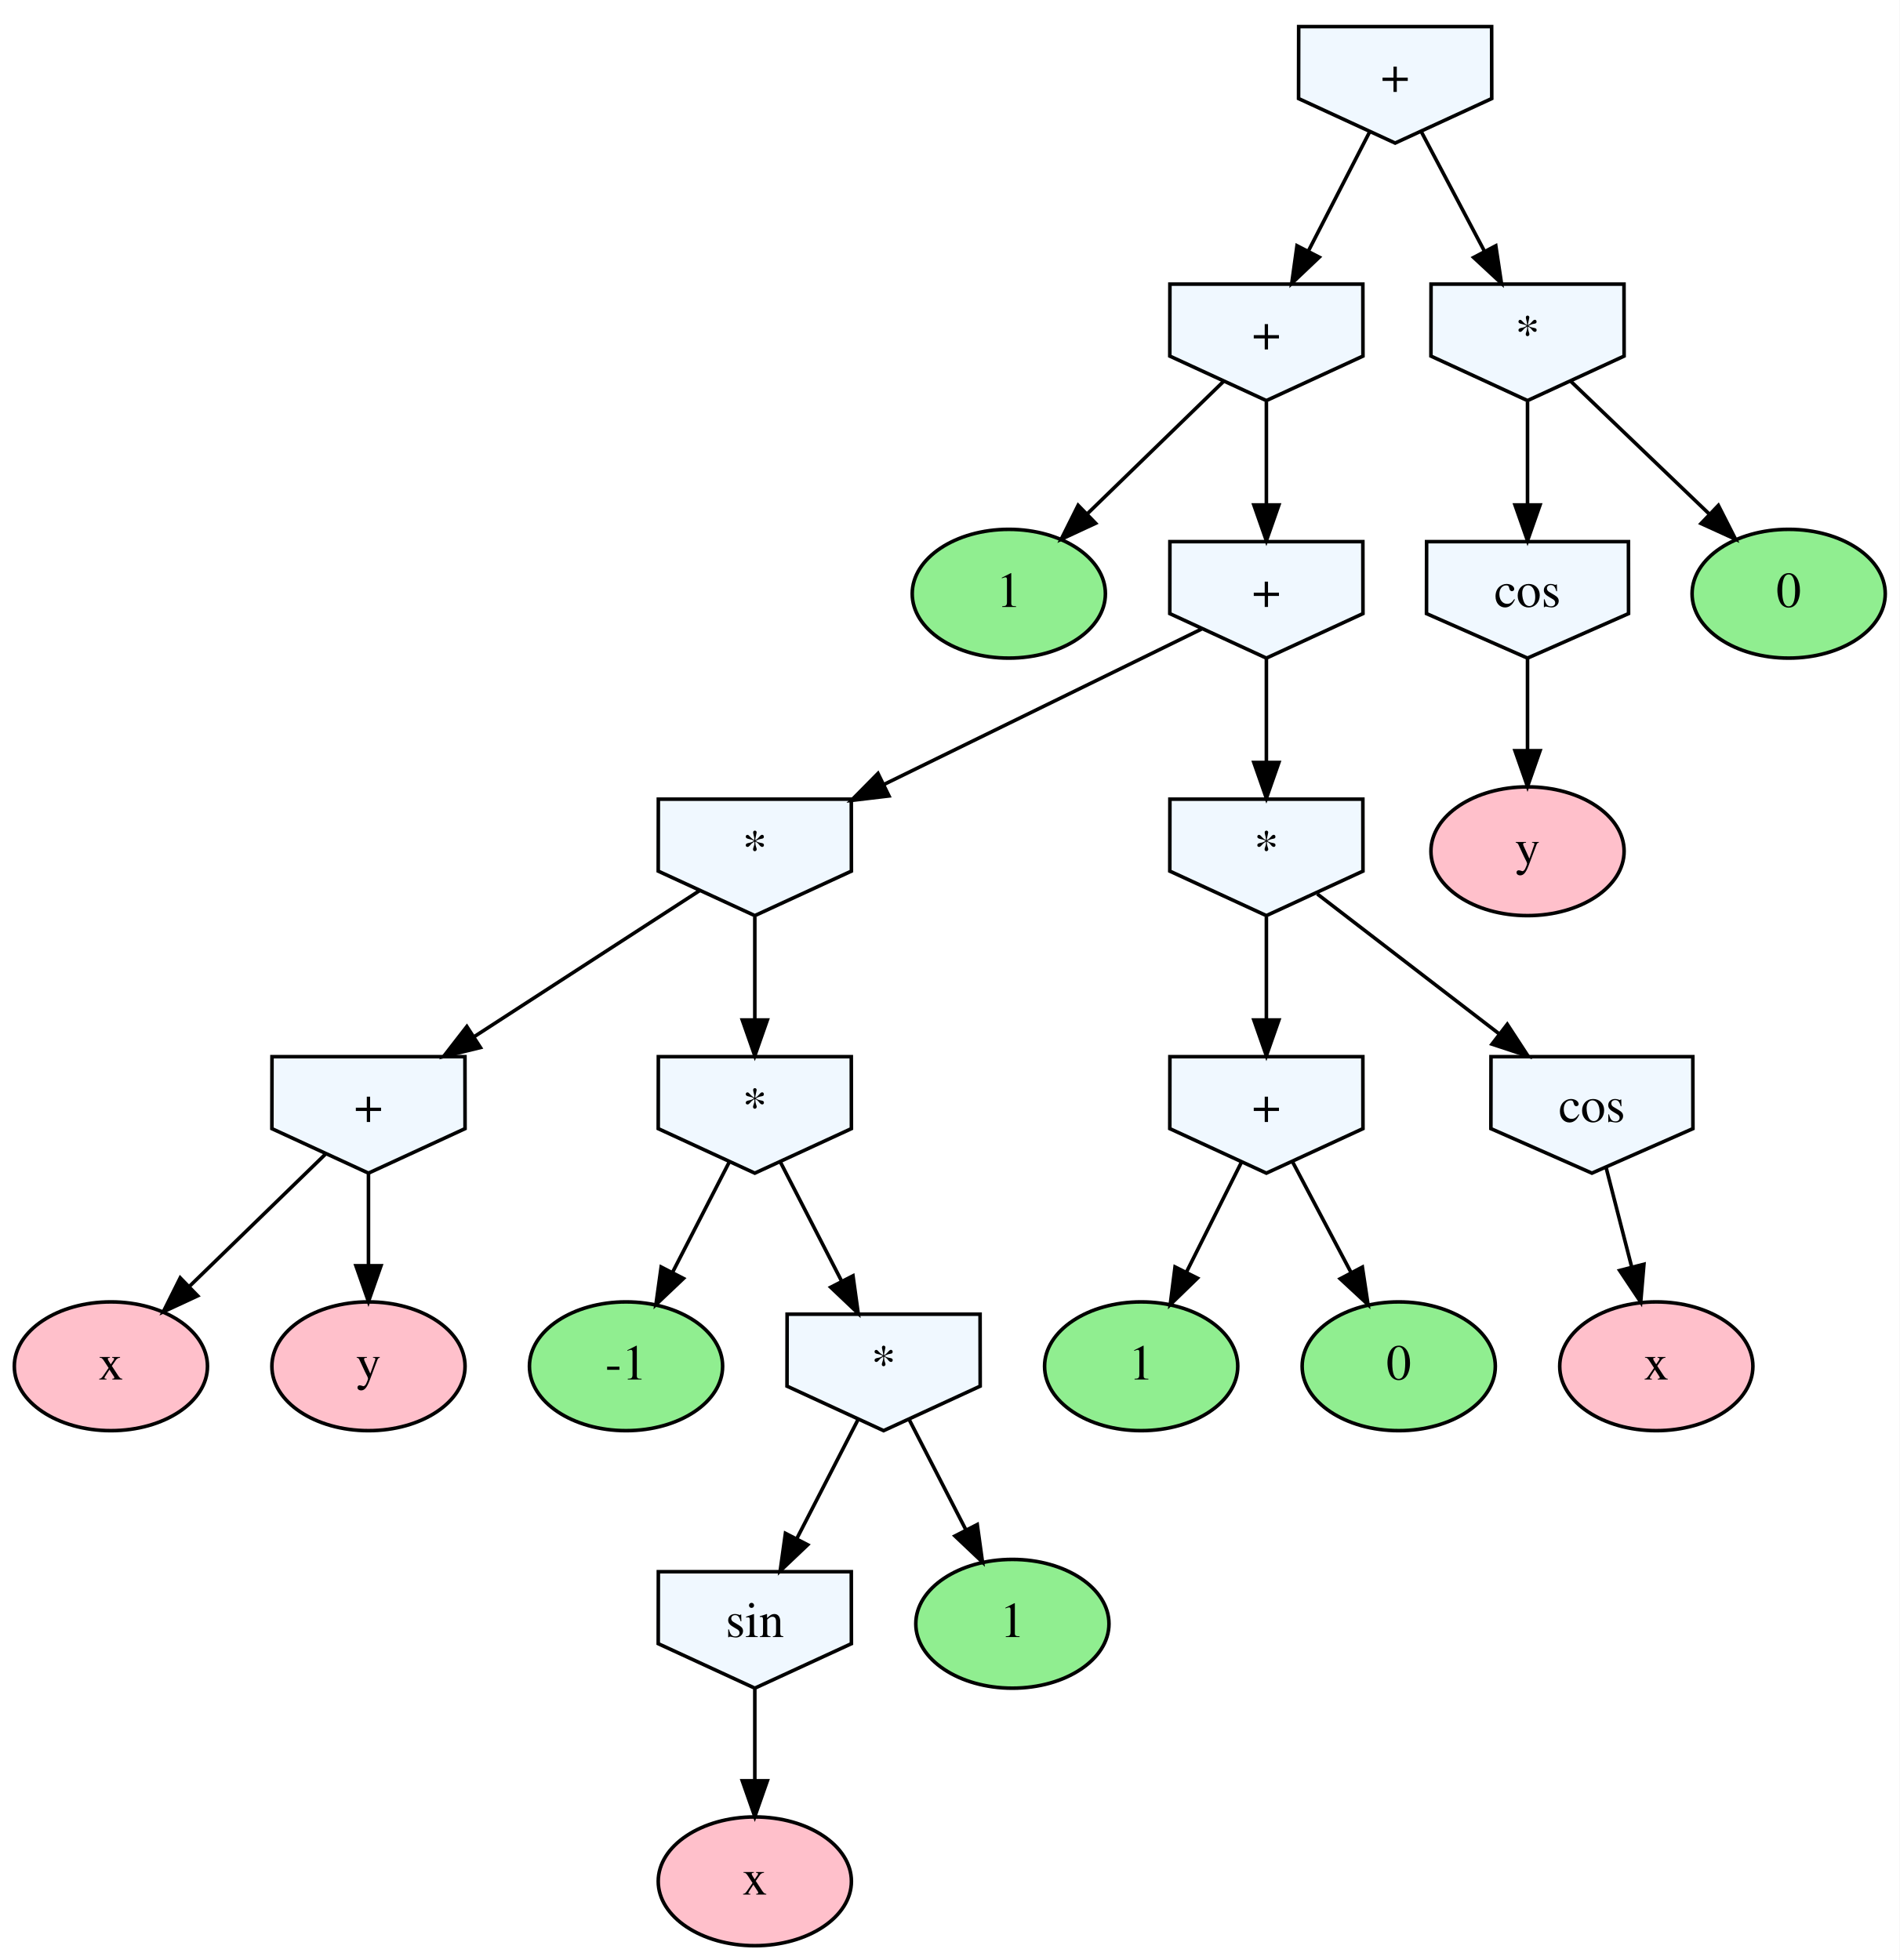
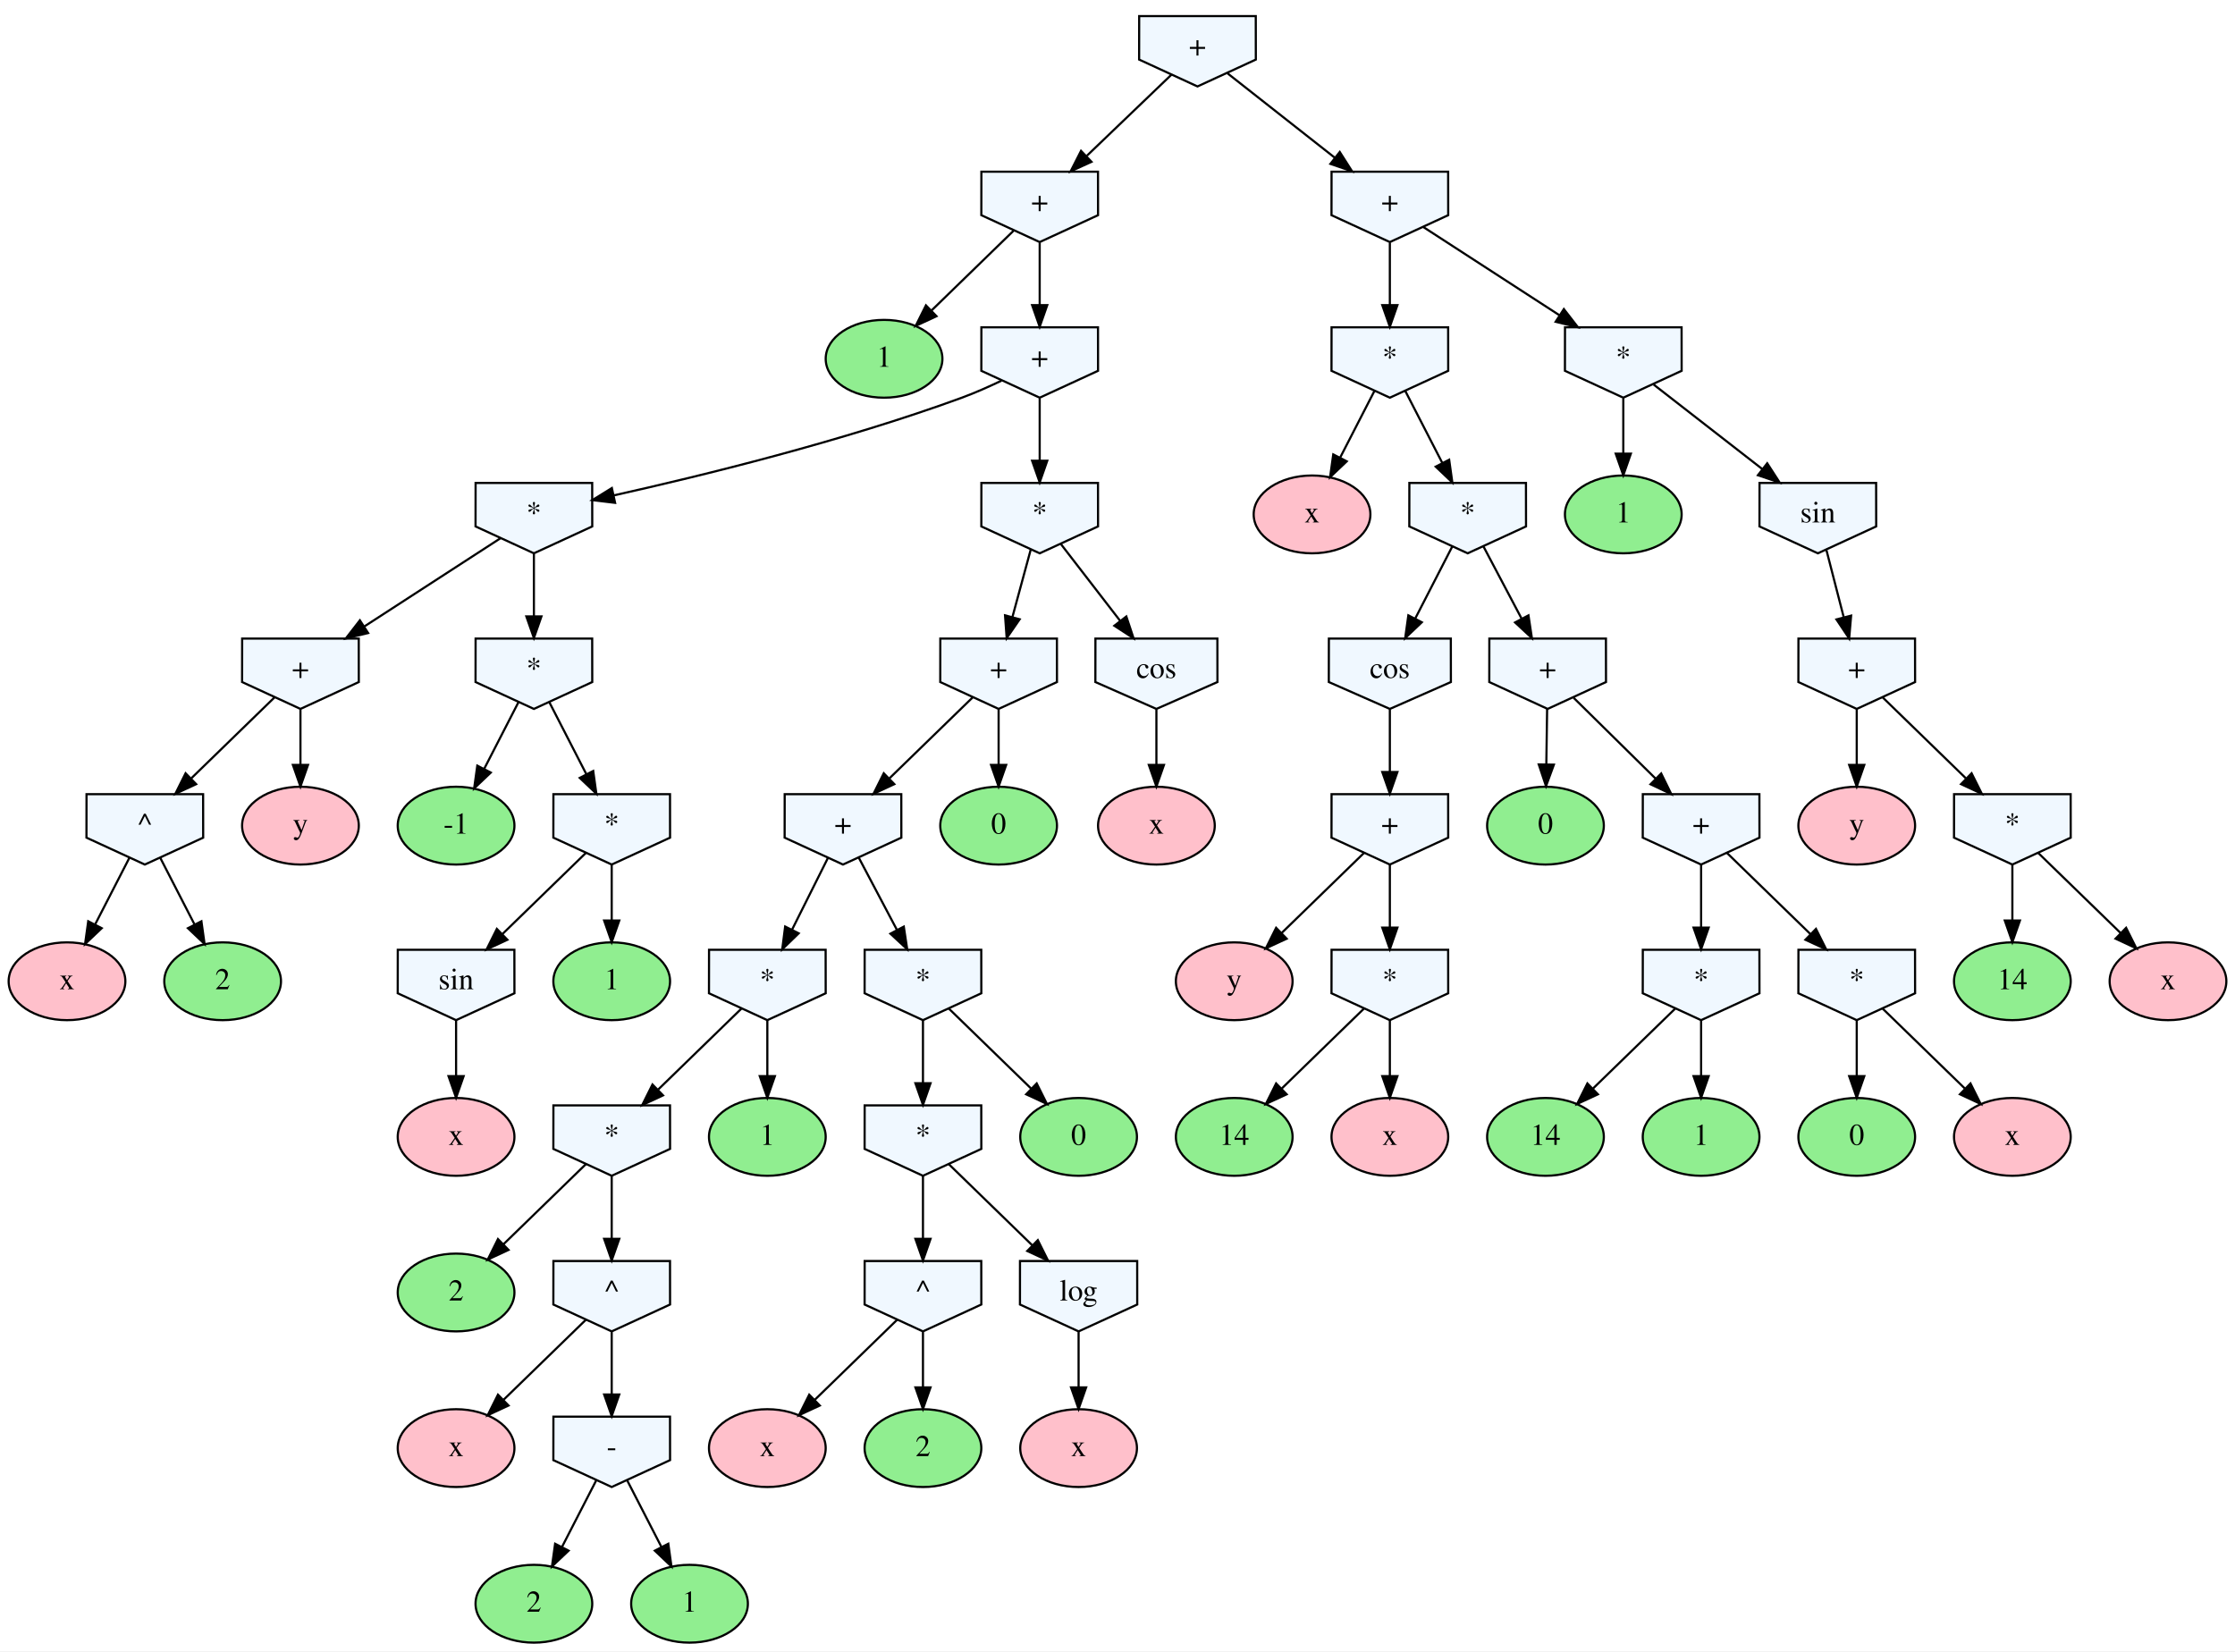
- <svg xmlns="http://www.w3.org/2000/svg" width="531pt" height="548pt" viewBox="0.00 0.00 531.00 548.00">
-   <g id="graph0" class="graph" transform="scale(1 1) rotate(0) translate(4 544)">
-     <polygon fill="white" stroke="transparent" points="-4,4 -4,-544 527,-544 527,4 -4,4" />
+ <svg xmlns="http://www.w3.org/2000/svg" width="1034pt" height="764pt" viewBox="0.00 0.00 1034.00 764.00">
+   <g id="graph0" class="graph" transform="scale(1 1) rotate(0) translate(4 760)">
+     <polygon fill="white" stroke="transparent" points="-4,4 -4,-760 1030,-760 1030,4 -4,4" />
    <g id="node1" class="node">
-       <polygon fill="aliceblue" stroke="black" points="359,-516.44 386,-504 413,-516.44 412.97,-536.56 359.03,-536.56 359,-516.44" />
-       <text text-anchor="middle" x="386" y="-518.3" font-family="Times,serif" font-size="14.00">+</text>
+       <polygon fill="aliceblue" stroke="black" points="523,-732.44 550,-720 577,-732.44 576.97,-752.56 523.03,-752.56 523,-732.44" />
+       <text text-anchor="middle" x="550" y="-734.3" font-family="Times,serif" font-size="14.00">+</text>
    </g>
    <g id="node2" class="node">
-       <polygon fill="aliceblue" stroke="black" points="323,-444.44 350,-432 377,-444.44 376.97,-464.56 323.03,-464.56 323,-444.44" />
-       <text text-anchor="middle" x="350" y="-446.3" font-family="Times,serif" font-size="14.00">+</text>
+       <polygon fill="aliceblue" stroke="black" points="450,-660.44 477,-648 504,-660.44 503.97,-680.56 450.03,-680.56 450,-660.44" />
+       <text text-anchor="middle" x="477" y="-662.3" font-family="Times,serif" font-size="14.00">+</text>
    </g>
    <g id="edge1" class="edge">
-       <path fill="none" stroke="black" d="M378.89,-507.17C374.01,-497.68 367.41,-484.86 361.76,-473.86" />
-       <polygon fill="black" stroke="black" points="364.78,-472.09 357.1,-464.8 358.56,-475.29 364.78,-472.09" />
+       <path fill="none" stroke="black" d="M537.95,-725.44C527.35,-715.28 511.66,-700.24 498.86,-687.96" />
+       <polygon fill="black" stroke="black" points="500.97,-685.14 491.33,-680.74 496.13,-690.19 500.97,-685.14" />
+     </g>
+     <g id="node40" class="node">
+       <polygon fill="aliceblue" stroke="black" points="612,-660.44 639,-648 666,-660.44 665.97,-680.56 612.03,-680.56 612,-660.44" />
+       <text text-anchor="middle" x="639" y="-662.3" font-family="Times,serif" font-size="14.00">+</text>
+     </g>
+     <g id="edge39" class="edge">
+       <path fill="none" stroke="black" d="M563.91,-726.06C577.15,-715.65 597.39,-699.73 613.52,-687.04" />
+       <polygon fill="black" stroke="black" points="615.83,-689.68 621.52,-680.75 611.5,-684.18 615.83,-689.68" />
+     </g>
+     <g id="node3" class="node">
+       <ellipse fill="lightgreen" stroke="black" cx="405" cy="-594" rx="27" ry="18" />
+       <text text-anchor="middle" x="405" y="-590.3" font-family="Times,serif" font-size="14.00">1</text>
+     </g>
+     <g id="edge2" class="edge">
+       <path fill="none" stroke="black" d="M465.11,-653.44C454.79,-643.41 439.58,-628.62 427.04,-616.43" />
+       <polygon fill="black" stroke="black" points="429.26,-613.7 419.65,-609.24 424.38,-618.72 429.26,-613.7" />
+     </g>
+     <g id="node4" class="node">
+       <polygon fill="aliceblue" stroke="black" points="450,-588.44 477,-576 504,-588.44 503.97,-608.56 450.03,-608.56 450,-588.44" />
+       <text text-anchor="middle" x="477" y="-590.3" font-family="Times,serif" font-size="14.00">+</text>
+     </g>
+     <g id="edge3" class="edge">
+       <path fill="none" stroke="black" d="M477,-647.7C477,-638.99 477,-628.3 477,-618.83" />
+       <polygon fill="black" stroke="black" points="480.5,-618.82 477,-608.82 473.5,-618.82 480.5,-618.82" />
+     </g>
+     <g id="node5" class="node">
+       <polygon fill="aliceblue" stroke="black" points="216,-516.44 243,-504 270,-516.44 269.97,-536.56 216.03,-536.56 216,-516.44" />
+       <text text-anchor="middle" x="243" y="-518.3" font-family="Times,serif" font-size="14.00">*</text>
+     </g>
+     <g id="edge4" class="edge">
+       <path fill="none" stroke="black" d="M459.33,-583.88C453.57,-581.12 447.1,-578.24 441,-576 386.14,-555.89 320.19,-539.77 279.95,-530.8" />
+       <polygon fill="black" stroke="black" points="280.57,-527.35 270.05,-528.62 279.07,-534.19 280.57,-527.35" />
+     </g>
+     <g id="node17" class="node">
+       <polygon fill="aliceblue" stroke="black" points="450,-516.44 477,-504 504,-516.44 503.97,-536.56 450.03,-536.56 450,-516.44" />
+       <text text-anchor="middle" x="477" y="-518.3" font-family="Times,serif" font-size="14.00">*</text>
+     </g>
+     <g id="edge16" class="edge">
+       <path fill="none" stroke="black" d="M477,-575.7C477,-566.99 477,-556.3 477,-546.83" />
+       <polygon fill="black" stroke="black" points="480.5,-546.82 477,-536.82 473.5,-546.82 480.5,-546.82" />
+     </g>
+     <g id="node6" class="node">
+       <polygon fill="aliceblue" stroke="black" points="108,-444.44 135,-432 162,-444.44 161.97,-464.56 108.03,-464.56 108,-444.44" />
+       <text text-anchor="middle" x="135" y="-446.3" font-family="Times,serif" font-size="14.00">+</text>
+     </g>
+     <g id="edge5" class="edge">
+       <path fill="none" stroke="black" d="M227.53,-510.97C211.17,-500.37 184.96,-483.38 164.61,-470.19" />
+       <polygon fill="black" stroke="black" points="166.3,-467.12 156.01,-464.62 162.5,-472.99 166.3,-467.12" />
+     </g>
+     <g id="node11" class="node">
+       <polygon fill="aliceblue" stroke="black" points="216,-444.44 243,-432 270,-444.44 269.97,-464.56 216.03,-464.56 216,-444.44" />
+       <text text-anchor="middle" x="243" y="-446.3" font-family="Times,serif" font-size="14.00">*</text>
+     </g>
+     <g id="edge10" class="edge">
+       <path fill="none" stroke="black" d="M243,-503.7C243,-494.99 243,-484.3 243,-474.83" />
+       <polygon fill="black" stroke="black" points="246.5,-474.82 243,-464.82 239.5,-474.82 246.5,-474.82" />
+     </g>
+     <g id="node7" class="node">
+       <polygon fill="aliceblue" stroke="black" points="36,-372.44 63,-360 90,-372.44 89.97,-392.56 36.03,-392.56 36,-372.44" />
+       <text text-anchor="middle" x="63" y="-374.3" font-family="Times,serif" font-size="14.00">^</text>
+     </g>
+     <g id="edge6" class="edge">
+       <path fill="none" stroke="black" d="M123.11,-437.44C112.66,-427.28 97.19,-412.24 84.56,-399.96" />
+       <polygon fill="black" stroke="black" points="86.74,-397.2 77.13,-392.74 81.86,-402.22 86.74,-397.2" />
+     </g>
+     <g id="node10" class="node">
+       <ellipse fill="pink" stroke="black" cx="135" cy="-378" rx="27" ry="18" />
+       <text text-anchor="middle" x="135" y="-374.3" font-family="Times,serif" font-size="14.00">y</text>
+     </g>
+     <g id="edge9" class="edge">
+       <path fill="none" stroke="black" d="M135,-431.7C135,-423.98 135,-414.71 135,-406.11" />
+       <polygon fill="black" stroke="black" points="138.5,-406.1 135,-396.1 131.5,-406.1 138.5,-406.1" />
+     </g>
+     <g id="node8" class="node">
+       <ellipse fill="pink" stroke="black" cx="27" cy="-306" rx="27" ry="18" />
+       <text text-anchor="middle" x="27" y="-302.3" font-family="Times,serif" font-size="14.00">x</text>
+     </g>
+     <g id="edge7" class="edge">
+       <path fill="none" stroke="black" d="M55.89,-363.17C51.37,-354.38 45.38,-342.75 40.04,-332.35" />
+       <polygon fill="black" stroke="black" points="43.05,-330.55 35.36,-323.26 36.82,-333.75 43.05,-330.55" />
+     </g>
+     <g id="node9" class="node">
+       <ellipse fill="lightgreen" stroke="black" cx="99" cy="-306" rx="27" ry="18" />
+       <text text-anchor="middle" x="99" y="-302.3" font-family="Times,serif" font-size="14.00">2</text>
+     </g>
+     <g id="edge8" class="edge">
+       <path fill="none" stroke="black" d="M70.11,-363.17C74.63,-354.38 80.62,-342.75 85.96,-332.35" />
+       <polygon fill="black" stroke="black" points="89.18,-333.75 90.64,-323.26 82.95,-330.55 89.18,-333.75" />
+     </g>
+     <g id="node12" class="node">
+       <ellipse fill="lightgreen" stroke="black" cx="207" cy="-378" rx="27" ry="18" />
+       <text text-anchor="middle" x="207" y="-374.3" font-family="Times,serif" font-size="14.00">-1</text>
+     </g>
+     <g id="edge11" class="edge">
+       <path fill="none" stroke="black" d="M235.89,-435.17C231.37,-426.38 225.38,-414.75 220.04,-404.35" />
+       <polygon fill="black" stroke="black" points="223.05,-402.55 215.36,-395.26 216.82,-405.75 223.05,-402.55" />
+     </g>
+     <g id="node13" class="node">
+       <polygon fill="aliceblue" stroke="black" points="252,-372.44 279,-360 306,-372.44 305.97,-392.56 252.03,-392.56 252,-372.44" />
+       <text text-anchor="middle" x="279" y="-374.3" font-family="Times,serif" font-size="14.00">*</text>
+     </g>
+     <g id="edge12" class="edge">
+       <path fill="none" stroke="black" d="M250.11,-435.17C254.99,-425.68 261.59,-412.86 267.24,-401.86" />
+       <polygon fill="black" stroke="black" points="270.44,-403.29 271.9,-392.8 264.22,-400.09 270.44,-403.29" />
+     </g>
+     <g id="node14" class="node">
+       <polygon fill="aliceblue" stroke="black" points="180,-300.44 207,-288 234,-300.44 233.97,-320.56 180.03,-320.56 180,-300.44" />
+       <text text-anchor="middle" x="207" y="-302.3" font-family="Times,serif" font-size="14.00">sin</text>
+     </g>
+     <g id="edge13" class="edge">
+       <path fill="none" stroke="black" d="M267.11,-365.44C256.66,-355.28 241.19,-340.24 228.56,-327.96" />
+       <polygon fill="black" stroke="black" points="230.74,-325.2 221.13,-320.74 225.86,-330.22 230.74,-325.2" />
+     </g>
+     <g id="node16" class="node">
+       <ellipse fill="lightgreen" stroke="black" cx="279" cy="-306" rx="27" ry="18" />
+       <text text-anchor="middle" x="279" y="-302.3" font-family="Times,serif" font-size="14.00">1</text>
+     </g>
+     <g id="edge15" class="edge">
+       <path fill="none" stroke="black" d="M279,-359.7C279,-351.98 279,-342.71 279,-334.11" />
+       <polygon fill="black" stroke="black" points="282.5,-334.1 279,-324.1 275.5,-334.1 282.5,-334.1" />
+     </g>
+     <g id="node15" class="node">
+       <ellipse fill="pink" stroke="black" cx="207" cy="-234" rx="27" ry="18" />
+       <text text-anchor="middle" x="207" y="-230.3" font-family="Times,serif" font-size="14.00">x</text>
+     </g>
+     <g id="edge14" class="edge">
+       <path fill="none" stroke="black" d="M207,-287.7C207,-279.98 207,-270.71 207,-262.11" />
+       <polygon fill="black" stroke="black" points="210.5,-262.1 207,-252.1 203.5,-262.1 210.5,-262.1" />
+     </g>
+     <g id="node18" class="node">
+       <polygon fill="aliceblue" stroke="black" points="431,-444.44 458,-432 485,-444.44 484.97,-464.56 431.03,-464.56 431,-444.44" />
+       <text text-anchor="middle" x="458" y="-446.3" font-family="Times,serif" font-size="14.00">+</text>
+     </g>
+     <g id="edge17" class="edge">
+       <path fill="none" stroke="black" d="M472.88,-505.81C470.39,-496.64 467.17,-484.77 464.36,-474.42" />
+       <polygon fill="black" stroke="black" points="467.73,-473.47 461.73,-464.74 460.97,-475.3 467.73,-473.47" />
+     </g>
+     <g id="node38" class="node">
+       <polygon fill="aliceblue" stroke="black" points="502.76,-444.44 531,-432 559.24,-444.44 559.21,-464.56 502.79,-464.56 502.76,-444.44" />
+       <text text-anchor="middle" x="531" y="-446.3" font-family="Times,serif" font-size="14.00">cos</text>
+     </g>
+     <g id="edge37" class="edge">
+       <path fill="none" stroke="black" d="M486.9,-508.16C494.55,-498.25 505.3,-484.32 514.27,-472.69" />
+       <polygon fill="black" stroke="black" points="517.08,-474.77 520.42,-464.71 511.54,-470.49 517.08,-474.77" />
+     </g>
+     <g id="node19" class="node">
+       <polygon fill="aliceblue" stroke="black" points="359,-372.44 386,-360 413,-372.44 412.97,-392.56 359.03,-392.56 359,-372.44" />
+       <text text-anchor="middle" x="386" y="-374.3" font-family="Times,serif" font-size="14.00">+</text>
+     </g>
+     <g id="edge18" class="edge">
+       <path fill="none" stroke="black" d="M446.11,-437.44C435.66,-427.28 420.19,-412.24 407.56,-399.96" />
+       <polygon fill="black" stroke="black" points="409.74,-397.2 400.13,-392.74 404.86,-402.22 409.74,-397.2" />
+     </g>
+     <g id="node37" class="node">
+       <ellipse fill="lightgreen" stroke="black" cx="458" cy="-378" rx="27" ry="18" />
+       <text text-anchor="middle" x="458" y="-374.3" font-family="Times,serif" font-size="14.00">0</text>
+     </g>
+     <g id="edge36" class="edge">
+       <path fill="none" stroke="black" d="M458,-431.7C458,-423.98 458,-414.71 458,-406.11" />
+       <polygon fill="black" stroke="black" points="461.5,-406.1 458,-396.1 454.5,-406.1 461.5,-406.1" />
+     </g>
+     <g id="node20" class="node">
+       <polygon fill="aliceblue" stroke="black" points="324,-300.44 351,-288 378,-300.44 377.97,-320.56 324.03,-320.56 324,-300.44" />
+       <text text-anchor="middle" x="351" y="-302.3" font-family="Times,serif" font-size="14.00">*</text>
+     </g>
+     <g id="edge19" class="edge">
+       <path fill="none" stroke="black" d="M379.09,-363.17C374.34,-353.68 367.93,-340.86 362.43,-329.86" />
+       <polygon fill="black" stroke="black" points="365.5,-328.18 357.9,-320.8 359.24,-331.31 365.5,-328.18" />
+     </g>
+     <g id="node29" class="node">
+       <polygon fill="aliceblue" stroke="black" points="396,-300.44 423,-288 450,-300.44 449.97,-320.56 396.03,-320.56 396,-300.44" />
+       <text text-anchor="middle" x="423" y="-302.3" font-family="Times,serif" font-size="14.00">*</text>
+     </g>
+     <g id="edge28" class="edge">
+       <path fill="none" stroke="black" d="M393.31,-363.17C398.33,-353.68 405.1,-340.86 410.91,-329.86" />
+       <polygon fill="black" stroke="black" points="414.13,-331.28 415.71,-320.8 407.94,-328.01 414.13,-331.28" />
    </g>
    <g id="node21" class="node">
-       <polygon fill="aliceblue" stroke="black" points="396,-444.44 423,-432 450,-444.44 449.97,-464.56 396.03,-464.56 396,-444.44" />
-       <text text-anchor="middle" x="423" y="-446.3" font-family="Times,serif" font-size="14.00">*</text>
+       <polygon fill="aliceblue" stroke="black" points="252,-228.44 279,-216 306,-228.44 305.97,-248.56 252.03,-248.56 252,-228.44" />
+       <text text-anchor="middle" x="279" y="-230.3" font-family="Times,serif" font-size="14.00">*</text>
    </g>
    <g id="edge20" class="edge">
-       <path fill="none" stroke="black" d="M393.31,-507.17C398.33,-497.68 405.1,-484.86 410.91,-473.86" />
-       <polygon fill="black" stroke="black" points="414.13,-475.28 415.71,-464.8 407.94,-472.01 414.13,-475.28" />
-     </g>
-     <g id="node3" class="node">
-       <ellipse fill="lightgreen" stroke="black" cx="278" cy="-378" rx="27" ry="18" />
-       <text text-anchor="middle" x="278" y="-374.3" font-family="Times,serif" font-size="14.00">1</text>
-     </g>
-     <g id="edge2" class="edge">
-       <path fill="none" stroke="black" d="M338.11,-437.44C327.79,-427.41 312.58,-412.62 300.04,-400.43" />
-       <polygon fill="black" stroke="black" points="302.26,-397.7 292.65,-393.24 297.38,-402.72 302.26,-397.7" />
-     </g>
-     <g id="node4" class="node">
-       <polygon fill="aliceblue" stroke="black" points="323,-372.44 350,-360 377,-372.44 376.97,-392.56 323.03,-392.56 323,-372.44" />
-       <text text-anchor="middle" x="350" y="-374.3" font-family="Times,serif" font-size="14.00">+</text>
-     </g>
-     <g id="edge3" class="edge">
-       <path fill="none" stroke="black" d="M350,-431.7C350,-422.99 350,-412.3 350,-402.83" />
-       <polygon fill="black" stroke="black" points="353.5,-402.82 350,-392.82 346.5,-402.82 353.5,-402.82" />
-     </g>
-     <g id="node5" class="node">
-       <polygon fill="aliceblue" stroke="black" points="180,-300.44 207,-288 234,-300.44 233.97,-320.56 180.03,-320.56 180,-300.44" />
-       <text text-anchor="middle" x="207" y="-302.3" font-family="Times,serif" font-size="14.00">*</text>
-     </g>
-     <g id="edge4" class="edge">
-       <path fill="none" stroke="black" d="M331.89,-368.13C309.67,-357.26 271.48,-338.57 243.17,-324.71" />
-       <polygon fill="black" stroke="black" points="244.5,-321.46 233.98,-320.21 241.43,-327.75 244.5,-321.46" />
-     </g>
-     <g id="node15" class="node">
-       <polygon fill="aliceblue" stroke="black" points="323,-300.44 350,-288 377,-300.44 376.97,-320.56 323.03,-320.56 323,-300.44" />
-       <text text-anchor="middle" x="350" y="-302.3" font-family="Times,serif" font-size="14.00">*</text>
-     </g>
-     <g id="edge14" class="edge">
-       <path fill="none" stroke="black" d="M350,-359.7C350,-350.99 350,-340.3 350,-330.83" />
-       <polygon fill="black" stroke="black" points="353.5,-330.82 350,-320.82 346.5,-330.82 353.5,-330.82" />
-     </g>
-     <g id="node6" class="node">
-       <polygon fill="aliceblue" stroke="black" points="72,-228.44 99,-216 126,-228.44 125.97,-248.56 72.03,-248.56 72,-228.44" />
-       <text text-anchor="middle" x="99" y="-230.3" font-family="Times,serif" font-size="14.00">+</text>
-     </g>
-     <g id="edge5" class="edge">
-       <path fill="none" stroke="black" d="M191.53,-294.97C175.17,-284.37 148.96,-267.38 128.61,-254.19" />
-       <polygon fill="black" stroke="black" points="130.3,-251.12 120.01,-248.62 126.5,-256.99 130.3,-251.12" />
-     </g>
-     <g id="node9" class="node">
-       <polygon fill="aliceblue" stroke="black" points="180,-228.44 207,-216 234,-228.44 233.97,-248.56 180.03,-248.56 180,-228.44" />
-       <text text-anchor="middle" x="207" y="-230.3" font-family="Times,serif" font-size="14.00">*</text>
-     </g>
-     <g id="edge8" class="edge">
-       <path fill="none" stroke="black" d="M207,-287.7C207,-278.99 207,-268.3 207,-258.83" />
-       <polygon fill="black" stroke="black" points="210.5,-258.82 207,-248.82 203.5,-258.82 210.5,-258.82" />
-     </g>
-     <g id="node7" class="node">
-       <ellipse fill="pink" stroke="black" cx="27" cy="-162" rx="27" ry="18" />
-       <text text-anchor="middle" x="27" y="-158.3" font-family="Times,serif" font-size="14.00">x</text>
-     </g>
-     <g id="edge6" class="edge">
-       <path fill="none" stroke="black" d="M87.11,-221.44C76.79,-211.41 61.58,-196.62 49.04,-184.43" />
-       <polygon fill="black" stroke="black" points="51.26,-181.7 41.65,-177.24 46.38,-186.72 51.26,-181.7" />
-     </g>
-     <g id="node8" class="node">
-       <ellipse fill="pink" stroke="black" cx="99" cy="-162" rx="27" ry="18" />
-       <text text-anchor="middle" x="99" y="-158.3" font-family="Times,serif" font-size="14.00">y</text>
-     </g>
-     <g id="edge7" class="edge">
-       <path fill="none" stroke="black" d="M99,-215.7C99,-207.98 99,-198.71 99,-190.11" />
-       <polygon fill="black" stroke="black" points="102.5,-190.1 99,-180.1 95.5,-190.1 102.5,-190.1" />
-     </g>
-     <g id="node10" class="node">
-       <ellipse fill="lightgreen" stroke="black" cx="171" cy="-162" rx="27" ry="18" />
-       <text text-anchor="middle" x="171" y="-158.3" font-family="Times,serif" font-size="14.00">-1</text>
-     </g>
-     <g id="edge9" class="edge">
-       <path fill="none" stroke="black" d="M199.89,-219.17C195.37,-210.38 189.38,-198.75 184.04,-188.35" />
-       <polygon fill="black" stroke="black" points="187.05,-186.55 179.36,-179.26 180.82,-189.75 187.05,-186.55" />
-     </g>
-     <g id="node11" class="node">
-       <polygon fill="aliceblue" stroke="black" points="216,-156.44 243,-144 270,-156.44 269.97,-176.56 216.03,-176.56 216,-156.44" />
-       <text text-anchor="middle" x="243" y="-158.3" font-family="Times,serif" font-size="14.00">*</text>
-     </g>
-     <g id="edge10" class="edge">
-       <path fill="none" stroke="black" d="M214.11,-219.17C218.99,-209.68 225.59,-196.86 231.24,-185.86" />
-       <polygon fill="black" stroke="black" points="234.44,-187.29 235.9,-176.8 228.22,-184.09 234.44,-187.29" />
-     </g>
-     <g id="node12" class="node">
-       <polygon fill="aliceblue" stroke="black" points="180,-84.44 207,-72 234,-84.44 233.97,-104.56 180.03,-104.56 180,-84.44" />
-       <text text-anchor="middle" x="207" y="-86.3" font-family="Times,serif" font-size="14.00">sin</text>
-     </g>
-     <g id="edge11" class="edge">
-       <path fill="none" stroke="black" d="M235.89,-147.17C231.01,-137.68 224.41,-124.86 218.76,-113.86" />
-       <polygon fill="black" stroke="black" points="221.78,-112.09 214.1,-104.8 215.56,-115.29 221.78,-112.09" />
-     </g>
-     <g id="node14" class="node">
-       <ellipse fill="lightgreen" stroke="black" cx="279" cy="-90" rx="27" ry="18" />
-       <text text-anchor="middle" x="279" y="-86.3" font-family="Times,serif" font-size="14.00">1</text>
-     </g>
-     <g id="edge13" class="edge">
-       <path fill="none" stroke="black" d="M250.11,-147.17C254.63,-138.38 260.62,-126.75 265.96,-116.35" />
-       <polygon fill="black" stroke="black" points="269.18,-117.75 270.64,-107.26 262.95,-114.55 269.18,-117.75" />
-     </g>
-     <g id="node13" class="node">
-       <ellipse fill="pink" stroke="black" cx="207" cy="-18" rx="27" ry="18" />
-       <text text-anchor="middle" x="207" y="-14.3" font-family="Times,serif" font-size="14.00">x</text>
-     </g>
-     <g id="edge12" class="edge">
-       <path fill="none" stroke="black" d="M207,-71.7C207,-63.98 207,-54.71 207,-46.11" />
-       <polygon fill="black" stroke="black" points="210.5,-46.1 207,-36.1 203.5,-46.1 210.5,-46.1" />
-     </g>
-     <g id="node16" class="node">
-       <polygon fill="aliceblue" stroke="black" points="323,-228.44 350,-216 377,-228.44 376.97,-248.56 323.03,-248.56 323,-228.44" />
-       <text text-anchor="middle" x="350" y="-230.3" font-family="Times,serif" font-size="14.00">+</text>
-     </g>
-     <g id="edge15" class="edge">
-       <path fill="none" stroke="black" d="M350,-287.7C350,-278.99 350,-268.3 350,-258.83" />
-       <polygon fill="black" stroke="black" points="353.5,-258.82 350,-248.82 346.5,-258.82 353.5,-258.82" />
-     </g>
-     <g id="node19" class="node">
-       <polygon fill="aliceblue" stroke="black" points="412.76,-228.44 441,-216 469.24,-228.44 469.21,-248.56 412.79,-248.56 412.76,-228.44" />
-       <text text-anchor="middle" x="441" y="-230.3" font-family="Times,serif" font-size="14.00">cos</text>
-     </g>
-     <g id="edge18" class="edge">
-       <path fill="none" stroke="black" d="M364.22,-294.06C377.76,-283.65 398.45,-267.73 414.95,-255.04" />
-       <polygon fill="black" stroke="black" points="417.34,-257.62 423.13,-248.75 413.07,-252.07 417.34,-257.62" />
-     </g>
-     <g id="node17" class="node">
-       <ellipse fill="lightgreen" stroke="black" cx="315" cy="-162" rx="27" ry="18" />
-       <text text-anchor="middle" x="315" y="-158.3" font-family="Times,serif" font-size="14.00">1</text>
-     </g>
-     <g id="edge16" class="edge">
-       <path fill="none" stroke="black" d="M343.09,-219.17C338.69,-210.38 332.87,-198.75 327.67,-188.35" />
-       <polygon fill="black" stroke="black" points="330.73,-186.64 323.13,-179.26 324.47,-189.77 330.73,-186.64" />
-     </g>
-     <g id="node18" class="node">
-       <ellipse fill="lightgreen" stroke="black" cx="387" cy="-162" rx="27" ry="18" />
-       <text text-anchor="middle" x="387" y="-158.3" font-family="Times,serif" font-size="14.00">0</text>
-     </g>
-     <g id="edge17" class="edge">
-       <path fill="none" stroke="black" d="M357.31,-219.17C361.95,-210.38 368.1,-198.75 373.6,-188.35" />
-       <polygon fill="black" stroke="black" points="376.83,-189.73 378.41,-179.26 370.64,-186.46 376.83,-189.73" />
-     </g>
-     <g id="node20" class="node">
-       <ellipse fill="pink" stroke="black" cx="459" cy="-162" rx="27" ry="18" />
-       <text text-anchor="middle" x="459" y="-158.3" font-family="Times,serif" font-size="14.00">x</text>
-     </g>
-     <g id="edge19" class="edge">
-       <path fill="none" stroke="black" d="M444.99,-217.46C447.09,-209.3 449.73,-199.07 452.14,-189.68" />
-       <polygon fill="black" stroke="black" points="455.54,-190.52 454.64,-179.96 448.76,-188.78 455.54,-190.52" />
+       <path fill="none" stroke="black" d="M339.11,-293.44C328.66,-283.28 313.19,-268.24 300.56,-255.96" />
+       <polygon fill="black" stroke="black" points="302.74,-253.2 293.13,-248.74 297.86,-258.22 302.74,-253.2" />
+     </g>
+     <g id="node28" class="node">
+       <ellipse fill="lightgreen" stroke="black" cx="351" cy="-234" rx="27" ry="18" />
+       <text text-anchor="middle" x="351" y="-230.3" font-family="Times,serif" font-size="14.00">1</text>
+     </g>
+     <g id="edge27" class="edge">
+       <path fill="none" stroke="black" d="M351,-287.7C351,-279.98 351,-270.71 351,-262.11" />
+       <polygon fill="black" stroke="black" points="354.5,-262.1 351,-252.1 347.5,-262.1 354.5,-262.1" />
    </g>
    <g id="node22" class="node">
-       <polygon fill="aliceblue" stroke="black" points="394.76,-372.44 423,-360 451.24,-372.44 451.21,-392.56 394.79,-392.56 394.76,-372.44" />
-       <text text-anchor="middle" x="423" y="-374.3" font-family="Times,serif" font-size="14.00">cos</text>
+       <ellipse fill="lightgreen" stroke="black" cx="207" cy="-162" rx="27" ry="18" />
+       <text text-anchor="middle" x="207" y="-158.3" font-family="Times,serif" font-size="14.00">2</text>
    </g>
    <g id="edge21" class="edge">
-       <path fill="none" stroke="black" d="M423,-431.7C423,-422.99 423,-412.3 423,-402.83" />
-       <polygon fill="black" stroke="black" points="426.5,-402.82 423,-392.82 419.5,-402.82 426.5,-402.82" />
+       <path fill="none" stroke="black" d="M267.11,-221.44C256.79,-211.41 241.58,-196.62 229.04,-184.43" />
+       <polygon fill="black" stroke="black" points="231.26,-181.7 221.65,-177.24 226.38,-186.72 231.26,-181.7" />
+     </g>
+     <g id="node23" class="node">
+       <polygon fill="aliceblue" stroke="black" points="252,-156.44 279,-144 306,-156.44 305.97,-176.56 252.03,-176.56 252,-156.44" />
+       <text text-anchor="middle" x="279" y="-158.3" font-family="Times,serif" font-size="14.00">^</text>
+     </g>
+     <g id="edge22" class="edge">
+       <path fill="none" stroke="black" d="M279,-215.7C279,-206.99 279,-196.3 279,-186.83" />
+       <polygon fill="black" stroke="black" points="282.5,-186.82 279,-176.82 275.5,-186.82 282.5,-186.82" />
    </g>
    <g id="node24" class="node">
-       <ellipse fill="lightgreen" stroke="black" cx="496" cy="-378" rx="27" ry="18" />
-       <text text-anchor="middle" x="496" y="-374.3" font-family="Times,serif" font-size="14.00">0</text>
+       <ellipse fill="pink" stroke="black" cx="207" cy="-90" rx="27" ry="18" />
+       <text text-anchor="middle" x="207" y="-86.3" font-family="Times,serif" font-size="14.00">x</text>
    </g>
    <g id="edge23" class="edge">
-       <path fill="none" stroke="black" d="M435.05,-437.44C445.52,-427.41 460.94,-412.62 473.65,-400.43" />
-       <polygon fill="black" stroke="black" points="476.35,-402.69 481.15,-393.24 471.51,-397.63 476.35,-402.69" />
-     </g>
-     <g id="node23" class="node">
-       <ellipse fill="pink" stroke="black" cx="423" cy="-306" rx="27" ry="18" />
-       <text text-anchor="middle" x="423" y="-302.3" font-family="Times,serif" font-size="14.00">y</text>
-     </g>
-     <g id="edge22" class="edge">
-       <path fill="none" stroke="black" d="M423,-359.7C423,-351.98 423,-342.71 423,-334.11" />
-       <polygon fill="black" stroke="black" points="426.5,-334.1 423,-324.1 419.5,-334.1 426.5,-334.1" />
+       <path fill="none" stroke="black" d="M267.11,-149.44C256.79,-139.41 241.58,-124.62 229.04,-112.43" />
+       <polygon fill="black" stroke="black" points="231.26,-109.7 221.65,-105.24 226.38,-114.72 231.26,-109.7" />
+     </g>
+     <g id="node25" class="node">
+       <polygon fill="aliceblue" stroke="black" points="252,-84.44 279,-72 306,-84.44 305.97,-104.56 252.03,-104.56 252,-84.44" />
+       <text text-anchor="middle" x="279" y="-86.3" font-family="Times,serif" font-size="14.00">-</text>
+     </g>
+     <g id="edge24" class="edge">
+       <path fill="none" stroke="black" d="M279,-143.7C279,-134.99 279,-124.3 279,-114.83" />
+       <polygon fill="black" stroke="black" points="282.5,-114.82 279,-104.82 275.5,-114.82 282.5,-114.82" />
+     </g>
+     <g id="node26" class="node">
+       <ellipse fill="lightgreen" stroke="black" cx="243" cy="-18" rx="27" ry="18" />
+       <text text-anchor="middle" x="243" y="-14.3" font-family="Times,serif" font-size="14.00">2</text>
+     </g>
+     <g id="edge25" class="edge">
+       <path fill="none" stroke="black" d="M271.89,-75.17C267.37,-66.38 261.38,-54.75 256.04,-44.35" />
+       <polygon fill="black" stroke="black" points="259.05,-42.55 251.36,-35.26 252.82,-45.75 259.05,-42.55" />
+     </g>
+     <g id="node27" class="node">
+       <ellipse fill="lightgreen" stroke="black" cx="315" cy="-18" rx="27" ry="18" />
+       <text text-anchor="middle" x="315" y="-14.3" font-family="Times,serif" font-size="14.00">1</text>
+     </g>
+     <g id="edge26" class="edge">
+       <path fill="none" stroke="black" d="M286.11,-75.17C290.63,-66.38 296.62,-54.75 301.96,-44.35" />
+       <polygon fill="black" stroke="black" points="305.18,-45.75 306.64,-35.26 298.95,-42.55 305.18,-45.75" />
+     </g>
+     <g id="node30" class="node">
+       <polygon fill="aliceblue" stroke="black" points="396,-228.44 423,-216 450,-228.44 449.97,-248.56 396.03,-248.56 396,-228.44" />
+       <text text-anchor="middle" x="423" y="-230.3" font-family="Times,serif" font-size="14.00">*</text>
+     </g>
+     <g id="edge29" class="edge">
+       <path fill="none" stroke="black" d="M423,-287.7C423,-278.99 423,-268.3 423,-258.83" />
+       <polygon fill="black" stroke="black" points="426.5,-258.82 423,-248.82 419.5,-258.82 426.5,-258.82" />
+     </g>
+     <g id="node36" class="node">
+       <ellipse fill="lightgreen" stroke="black" cx="495" cy="-234" rx="27" ry="18" />
+       <text text-anchor="middle" x="495" y="-230.3" font-family="Times,serif" font-size="14.00">0</text>
+     </g>
+     <g id="edge35" class="edge">
+       <path fill="none" stroke="black" d="M434.89,-293.44C445.21,-283.41 460.42,-268.62 472.96,-256.43" />
+       <polygon fill="black" stroke="black" points="475.62,-258.72 480.35,-249.24 470.74,-253.7 475.62,-258.72" />
+     </g>
+     <g id="node31" class="node">
+       <polygon fill="aliceblue" stroke="black" points="396,-156.44 423,-144 450,-156.44 449.97,-176.56 396.03,-176.56 396,-156.44" />
+       <text text-anchor="middle" x="423" y="-158.3" font-family="Times,serif" font-size="14.00">^</text>
+     </g>
+     <g id="edge30" class="edge">
+       <path fill="none" stroke="black" d="M423,-215.7C423,-206.99 423,-196.3 423,-186.83" />
+       <polygon fill="black" stroke="black" points="426.5,-186.82 423,-176.82 419.5,-186.82 426.5,-186.82" />
+     </g>
+     <g id="node34" class="node">
+       <polygon fill="aliceblue" stroke="black" points="467.87,-156.44 495,-144 522.13,-156.44 522.11,-176.56 467.89,-176.56 467.87,-156.44" />
+       <text text-anchor="middle" x="495" y="-158.3" font-family="Times,serif" font-size="14.00">log</text>
+     </g>
+     <g id="edge33" class="edge">
+       <path fill="none" stroke="black" d="M434.89,-221.44C445.34,-211.28 460.81,-196.24 473.44,-183.96" />
+       <polygon fill="black" stroke="black" points="476.14,-186.22 480.87,-176.74 471.26,-181.2 476.14,-186.22" />
+     </g>
+     <g id="node32" class="node">
+       <ellipse fill="pink" stroke="black" cx="351" cy="-90" rx="27" ry="18" />
+       <text text-anchor="middle" x="351" y="-86.3" font-family="Times,serif" font-size="14.00">x</text>
+     </g>
+     <g id="edge31" class="edge">
+       <path fill="none" stroke="black" d="M411.11,-149.44C400.79,-139.41 385.58,-124.62 373.04,-112.43" />
+       <polygon fill="black" stroke="black" points="375.26,-109.7 365.65,-105.24 370.38,-114.72 375.26,-109.7" />
+     </g>
+     <g id="node33" class="node">
+       <ellipse fill="lightgreen" stroke="black" cx="423" cy="-90" rx="27" ry="18" />
+       <text text-anchor="middle" x="423" y="-86.3" font-family="Times,serif" font-size="14.00">2</text>
+     </g>
+     <g id="edge32" class="edge">
+       <path fill="none" stroke="black" d="M423,-143.7C423,-135.98 423,-126.71 423,-118.11" />
+       <polygon fill="black" stroke="black" points="426.5,-118.1 423,-108.1 419.5,-118.1 426.5,-118.1" />
+     </g>
+     <g id="node35" class="node">
+       <ellipse fill="pink" stroke="black" cx="495" cy="-90" rx="27" ry="18" />
+       <text text-anchor="middle" x="495" y="-86.3" font-family="Times,serif" font-size="14.00">x</text>
+     </g>
+     <g id="edge34" class="edge">
+       <path fill="none" stroke="black" d="M495,-143.7C495,-135.98 495,-126.71 495,-118.11" />
+       <polygon fill="black" stroke="black" points="498.5,-118.1 495,-108.1 491.5,-118.1 498.5,-118.1" />
+     </g>
+     <g id="node39" class="node">
+       <ellipse fill="pink" stroke="black" cx="531" cy="-378" rx="27" ry="18" />
+       <text text-anchor="middle" x="531" y="-374.3" font-family="Times,serif" font-size="14.00">x</text>
+     </g>
+     <g id="edge38" class="edge">
+       <path fill="none" stroke="black" d="M531,-431.7C531,-423.98 531,-414.71 531,-406.11" />
+       <polygon fill="black" stroke="black" points="534.5,-406.1 531,-396.1 527.5,-406.1 534.5,-406.1" />
+     </g>
+     <g id="node41" class="node">
+       <polygon fill="aliceblue" stroke="black" points="612,-588.44 639,-576 666,-588.44 665.97,-608.56 612.03,-608.56 612,-588.44" />
+       <text text-anchor="middle" x="639" y="-590.3" font-family="Times,serif" font-size="14.00">*</text>
+     </g>
+     <g id="edge40" class="edge">
+       <path fill="none" stroke="black" d="M639,-647.7C639,-638.99 639,-628.3 639,-618.83" />
+       <polygon fill="black" stroke="black" points="642.5,-618.82 639,-608.82 635.5,-618.82 642.5,-618.82" />
+     </g>
+     <g id="node59" class="node">
+       <polygon fill="aliceblue" stroke="black" points="720,-588.44 747,-576 774,-588.44 773.97,-608.56 720.03,-608.56 720,-588.44" />
+       <text text-anchor="middle" x="747" y="-590.3" font-family="Times,serif" font-size="14.00">*</text>
+     </g>
+     <g id="edge58" class="edge">
+       <path fill="none" stroke="black" d="M654.47,-654.97C670.83,-644.37 697.04,-627.38 717.39,-614.19" />
+       <polygon fill="black" stroke="black" points="719.5,-616.99 725.99,-608.62 715.7,-611.12 719.5,-616.99" />
+     </g>
+     <g id="node42" class="node">
+       <ellipse fill="pink" stroke="black" cx="603" cy="-522" rx="27" ry="18" />
+       <text text-anchor="middle" x="603" y="-518.3" font-family="Times,serif" font-size="14.00">x</text>
+     </g>
+     <g id="edge41" class="edge">
+       <path fill="none" stroke="black" d="M631.89,-579.17C627.37,-570.38 621.38,-558.75 616.04,-548.35" />
+       <polygon fill="black" stroke="black" points="619.05,-546.55 611.36,-539.26 612.82,-549.75 619.05,-546.55" />
+     </g>
+     <g id="node43" class="node">
+       <polygon fill="aliceblue" stroke="black" points="648,-516.44 675,-504 702,-516.44 701.97,-536.56 648.03,-536.56 648,-516.44" />
+       <text text-anchor="middle" x="675" y="-518.3" font-family="Times,serif" font-size="14.00">*</text>
+     </g>
+     <g id="edge42" class="edge">
+       <path fill="none" stroke="black" d="M646.11,-579.17C650.99,-569.68 657.59,-556.86 663.24,-545.86" />
+       <polygon fill="black" stroke="black" points="666.44,-547.29 667.9,-536.8 660.22,-544.09 666.44,-547.29" />
+     </g>
+     <g id="node44" class="node">
+       <polygon fill="aliceblue" stroke="black" points="610.76,-444.44 639,-432 667.24,-444.44 667.21,-464.56 610.79,-464.56 610.76,-444.44" />
+       <text text-anchor="middle" x="639" y="-446.3" font-family="Times,serif" font-size="14.00">cos</text>
+     </g>
+     <g id="edge43" class="edge">
+       <path fill="none" stroke="black" d="M667.89,-507.17C663.01,-497.68 656.41,-484.86 650.76,-473.86" />
+       <polygon fill="black" stroke="black" points="653.78,-472.09 646.1,-464.8 647.56,-475.29 653.78,-472.09" />
+     </g>
+     <g id="node50" class="node">
+       <polygon fill="aliceblue" stroke="black" points="685,-444.44 712,-432 739,-444.44 738.97,-464.56 685.03,-464.56 685,-444.44" />
+       <text text-anchor="middle" x="712" y="-446.3" font-family="Times,serif" font-size="14.00">+</text>
+     </g>
+     <g id="edge49" class="edge">
+       <path fill="none" stroke="black" d="M682.31,-507.17C687.33,-497.68 694.1,-484.86 699.91,-473.86" />
+       <polygon fill="black" stroke="black" points="703.13,-475.28 704.71,-464.8 696.94,-472.01 703.13,-475.28" />
+     </g>
+     <g id="node45" class="node">
+       <polygon fill="aliceblue" stroke="black" points="612,-372.44 639,-360 666,-372.44 665.97,-392.56 612.03,-392.56 612,-372.44" />
+       <text text-anchor="middle" x="639" y="-374.3" font-family="Times,serif" font-size="14.00">+</text>
+     </g>
+     <g id="edge44" class="edge">
+       <path fill="none" stroke="black" d="M639,-431.7C639,-422.99 639,-412.3 639,-402.83" />
+       <polygon fill="black" stroke="black" points="642.5,-402.82 639,-392.82 635.5,-402.82 642.5,-402.82" />
+     </g>
+     <g id="node46" class="node">
+       <ellipse fill="pink" stroke="black" cx="567" cy="-306" rx="27" ry="18" />
+       <text text-anchor="middle" x="567" y="-302.3" font-family="Times,serif" font-size="14.00">y</text>
+     </g>
+     <g id="edge45" class="edge">
+       <path fill="none" stroke="black" d="M627.11,-365.44C616.79,-355.41 601.58,-340.62 589.04,-328.43" />
+       <polygon fill="black" stroke="black" points="591.26,-325.7 581.65,-321.24 586.38,-330.72 591.26,-325.7" />
+     </g>
+     <g id="node47" class="node">
+       <polygon fill="aliceblue" stroke="black" points="612,-300.44 639,-288 666,-300.44 665.97,-320.56 612.03,-320.56 612,-300.44" />
+       <text text-anchor="middle" x="639" y="-302.3" font-family="Times,serif" font-size="14.00">*</text>
+     </g>
+     <g id="edge46" class="edge">
+       <path fill="none" stroke="black" d="M639,-359.7C639,-350.99 639,-340.3 639,-330.83" />
+       <polygon fill="black" stroke="black" points="642.5,-330.82 639,-320.82 635.5,-330.82 642.5,-330.82" />
+     </g>
+     <g id="node48" class="node">
+       <ellipse fill="lightgreen" stroke="black" cx="567" cy="-234" rx="27" ry="18" />
+       <text text-anchor="middle" x="567" y="-230.3" font-family="Times,serif" font-size="14.00">14</text>
+     </g>
+     <g id="edge47" class="edge">
+       <path fill="none" stroke="black" d="M627.11,-293.44C616.79,-283.41 601.58,-268.62 589.04,-256.43" />
+       <polygon fill="black" stroke="black" points="591.26,-253.7 581.65,-249.24 586.38,-258.72 591.26,-253.7" />
+     </g>
+     <g id="node49" class="node">
+       <ellipse fill="pink" stroke="black" cx="639" cy="-234" rx="27" ry="18" />
+       <text text-anchor="middle" x="639" y="-230.3" font-family="Times,serif" font-size="14.00">x</text>
+     </g>
+     <g id="edge48" class="edge">
+       <path fill="none" stroke="black" d="M639,-287.7C639,-279.98 639,-270.71 639,-262.11" />
+       <polygon fill="black" stroke="black" points="642.5,-262.1 639,-252.1 635.5,-262.1 642.5,-262.1" />
+     </g>
+     <g id="node51" class="node">
+       <ellipse fill="lightgreen" stroke="black" cx="711" cy="-378" rx="27" ry="18" />
+       <text text-anchor="middle" x="711" y="-374.3" font-family="Times,serif" font-size="14.00">0</text>
+     </g>
+     <g id="edge50" class="edge">
+       <path fill="none" stroke="black" d="M711.76,-432.05C711.65,-424.35 711.51,-415.03 711.39,-406.36" />
+       <polygon fill="black" stroke="black" points="714.89,-406.22 711.25,-396.28 707.89,-406.32 714.89,-406.22" />
+     </g>
+     <g id="node52" class="node">
+       <polygon fill="aliceblue" stroke="black" points="756,-372.44 783,-360 810,-372.44 809.97,-392.56 756.03,-392.56 756,-372.44" />
+       <text text-anchor="middle" x="783" y="-374.3" font-family="Times,serif" font-size="14.00">+</text>
+     </g>
+     <g id="edge51" class="edge">
+       <path fill="none" stroke="black" d="M724.04,-437.13C734.4,-426.92 749.57,-411.96 761.93,-399.78" />
+       <polygon fill="black" stroke="black" points="764.53,-402.13 769.19,-392.61 759.61,-397.14 764.53,-402.13" />
+     </g>
+     <g id="node53" class="node">
+       <polygon fill="aliceblue" stroke="black" points="756,-300.44 783,-288 810,-300.44 809.97,-320.56 756.03,-320.56 756,-300.44" />
+       <text text-anchor="middle" x="783" y="-302.3" font-family="Times,serif" font-size="14.00">*</text>
+     </g>
+     <g id="edge52" class="edge">
+       <path fill="none" stroke="black" d="M783,-359.7C783,-350.99 783,-340.3 783,-330.83" />
+       <polygon fill="black" stroke="black" points="786.5,-330.82 783,-320.82 779.5,-330.82 786.5,-330.82" />
+     </g>
+     <g id="node56" class="node">
+       <polygon fill="aliceblue" stroke="black" points="828,-300.44 855,-288 882,-300.44 881.97,-320.56 828.03,-320.56 828,-300.44" />
+       <text text-anchor="middle" x="855" y="-302.3" font-family="Times,serif" font-size="14.00">*</text>
+     </g>
+     <g id="edge55" class="edge">
+       <path fill="none" stroke="black" d="M794.89,-365.44C805.34,-355.28 820.81,-340.24 833.44,-327.96" />
+       <polygon fill="black" stroke="black" points="836.14,-330.22 840.87,-320.74 831.26,-325.2 836.14,-330.22" />
+     </g>
+     <g id="node54" class="node">
+       <ellipse fill="lightgreen" stroke="black" cx="711" cy="-234" rx="27" ry="18" />
+       <text text-anchor="middle" x="711" y="-230.3" font-family="Times,serif" font-size="14.00">14</text>
+     </g>
+     <g id="edge53" class="edge">
+       <path fill="none" stroke="black" d="M771.11,-293.44C760.79,-283.41 745.58,-268.62 733.04,-256.43" />
+       <polygon fill="black" stroke="black" points="735.26,-253.7 725.65,-249.24 730.38,-258.72 735.26,-253.7" />
+     </g>
+     <g id="node55" class="node">
+       <ellipse fill="lightgreen" stroke="black" cx="783" cy="-234" rx="27" ry="18" />
+       <text text-anchor="middle" x="783" y="-230.3" font-family="Times,serif" font-size="14.00">1</text>
+     </g>
+     <g id="edge54" class="edge">
+       <path fill="none" stroke="black" d="M783,-287.7C783,-279.98 783,-270.71 783,-262.11" />
+       <polygon fill="black" stroke="black" points="786.5,-262.1 783,-252.1 779.5,-262.1 786.5,-262.1" />
+     </g>
+     <g id="node57" class="node">
+       <ellipse fill="lightgreen" stroke="black" cx="855" cy="-234" rx="27" ry="18" />
+       <text text-anchor="middle" x="855" y="-230.3" font-family="Times,serif" font-size="14.00">0</text>
+     </g>
+     <g id="edge56" class="edge">
+       <path fill="none" stroke="black" d="M855,-287.7C855,-279.98 855,-270.71 855,-262.11" />
+       <polygon fill="black" stroke="black" points="858.5,-262.1 855,-252.1 851.5,-262.1 858.5,-262.1" />
+     </g>
+     <g id="node58" class="node">
+       <ellipse fill="pink" stroke="black" cx="927" cy="-234" rx="27" ry="18" />
+       <text text-anchor="middle" x="927" y="-230.3" font-family="Times,serif" font-size="14.00">x</text>
+     </g>
+     <g id="edge57" class="edge">
+       <path fill="none" stroke="black" d="M866.89,-293.44C877.21,-283.41 892.42,-268.62 904.96,-256.43" />
+       <polygon fill="black" stroke="black" points="907.62,-258.72 912.35,-249.24 902.74,-253.7 907.62,-258.72" />
+     </g>
+     <g id="node60" class="node">
+       <ellipse fill="lightgreen" stroke="black" cx="747" cy="-522" rx="27" ry="18" />
+       <text text-anchor="middle" x="747" y="-518.3" font-family="Times,serif" font-size="14.00">1</text>
+     </g>
+     <g id="edge59" class="edge">
+       <path fill="none" stroke="black" d="M747,-575.7C747,-567.98 747,-558.71 747,-550.11" />
+       <polygon fill="black" stroke="black" points="750.5,-550.1 747,-540.1 743.5,-550.1 750.5,-550.1" />
+     </g>
+     <g id="node61" class="node">
+       <polygon fill="aliceblue" stroke="black" points="810,-516.44 837,-504 864,-516.44 863.97,-536.56 810.03,-536.56 810,-516.44" />
+       <text text-anchor="middle" x="837" y="-518.3" font-family="Times,serif" font-size="14.00">sin</text>
+     </g>
+     <g id="edge60" class="edge">
+       <path fill="none" stroke="black" d="M761.06,-582.06C774.45,-571.65 794.92,-555.73 811.23,-543.04" />
+       <polygon fill="black" stroke="black" points="813.58,-545.65 819.33,-536.75 809.28,-540.12 813.58,-545.65" />
+     </g>
+     <g id="node62" class="node">
+       <polygon fill="aliceblue" stroke="black" points="828,-444.44 855,-432 882,-444.44 881.97,-464.56 828.03,-464.56 828,-444.44" />
+       <text text-anchor="middle" x="855" y="-446.3" font-family="Times,serif" font-size="14.00">+</text>
+     </g>
+     <g id="edge61" class="edge">
+       <path fill="none" stroke="black" d="M840.99,-505.46C843.33,-496.38 846.33,-484.72 848.95,-474.53" />
+       <polygon fill="black" stroke="black" points="852.4,-475.16 851.5,-464.6 845.62,-473.41 852.4,-475.16" />
+     </g>
+     <g id="node63" class="node">
+       <ellipse fill="pink" stroke="black" cx="855" cy="-378" rx="27" ry="18" />
+       <text text-anchor="middle" x="855" y="-374.3" font-family="Times,serif" font-size="14.00">y</text>
+     </g>
+     <g id="edge62" class="edge">
+       <path fill="none" stroke="black" d="M855,-431.7C855,-423.98 855,-414.71 855,-406.11" />
+       <polygon fill="black" stroke="black" points="858.5,-406.1 855,-396.1 851.5,-406.1 858.5,-406.1" />
+     </g>
+     <g id="node64" class="node">
+       <polygon fill="aliceblue" stroke="black" points="900,-372.44 927,-360 954,-372.44 953.97,-392.56 900.03,-392.56 900,-372.44" />
+       <text text-anchor="middle" x="927" y="-374.3" font-family="Times,serif" font-size="14.00">*</text>
+     </g>
+     <g id="edge63" class="edge">
+       <path fill="none" stroke="black" d="M866.89,-437.44C877.34,-427.28 892.81,-412.24 905.44,-399.96" />
+       <polygon fill="black" stroke="black" points="908.14,-402.22 912.87,-392.74 903.26,-397.2 908.14,-402.22" />
+     </g>
+     <g id="node65" class="node">
+       <ellipse fill="lightgreen" stroke="black" cx="927" cy="-306" rx="27" ry="18" />
+       <text text-anchor="middle" x="927" y="-302.3" font-family="Times,serif" font-size="14.00">14</text>
+     </g>
+     <g id="edge64" class="edge">
+       <path fill="none" stroke="black" d="M927,-359.7C927,-351.98 927,-342.71 927,-334.11" />
+       <polygon fill="black" stroke="black" points="930.5,-334.1 927,-324.1 923.5,-334.1 930.5,-334.1" />
+     </g>
+     <g id="node66" class="node">
+       <ellipse fill="pink" stroke="black" cx="999" cy="-306" rx="27" ry="18" />
+       <text text-anchor="middle" x="999" y="-302.3" font-family="Times,serif" font-size="14.00">x</text>
+     </g>
+     <g id="edge65" class="edge">
+       <path fill="none" stroke="black" d="M938.89,-365.44C949.21,-355.41 964.42,-340.62 976.96,-328.43" />
+       <polygon fill="black" stroke="black" points="979.62,-330.72 984.35,-321.24 974.74,-325.7 979.62,-330.72" />
    </g>
  </g>
</svg>
